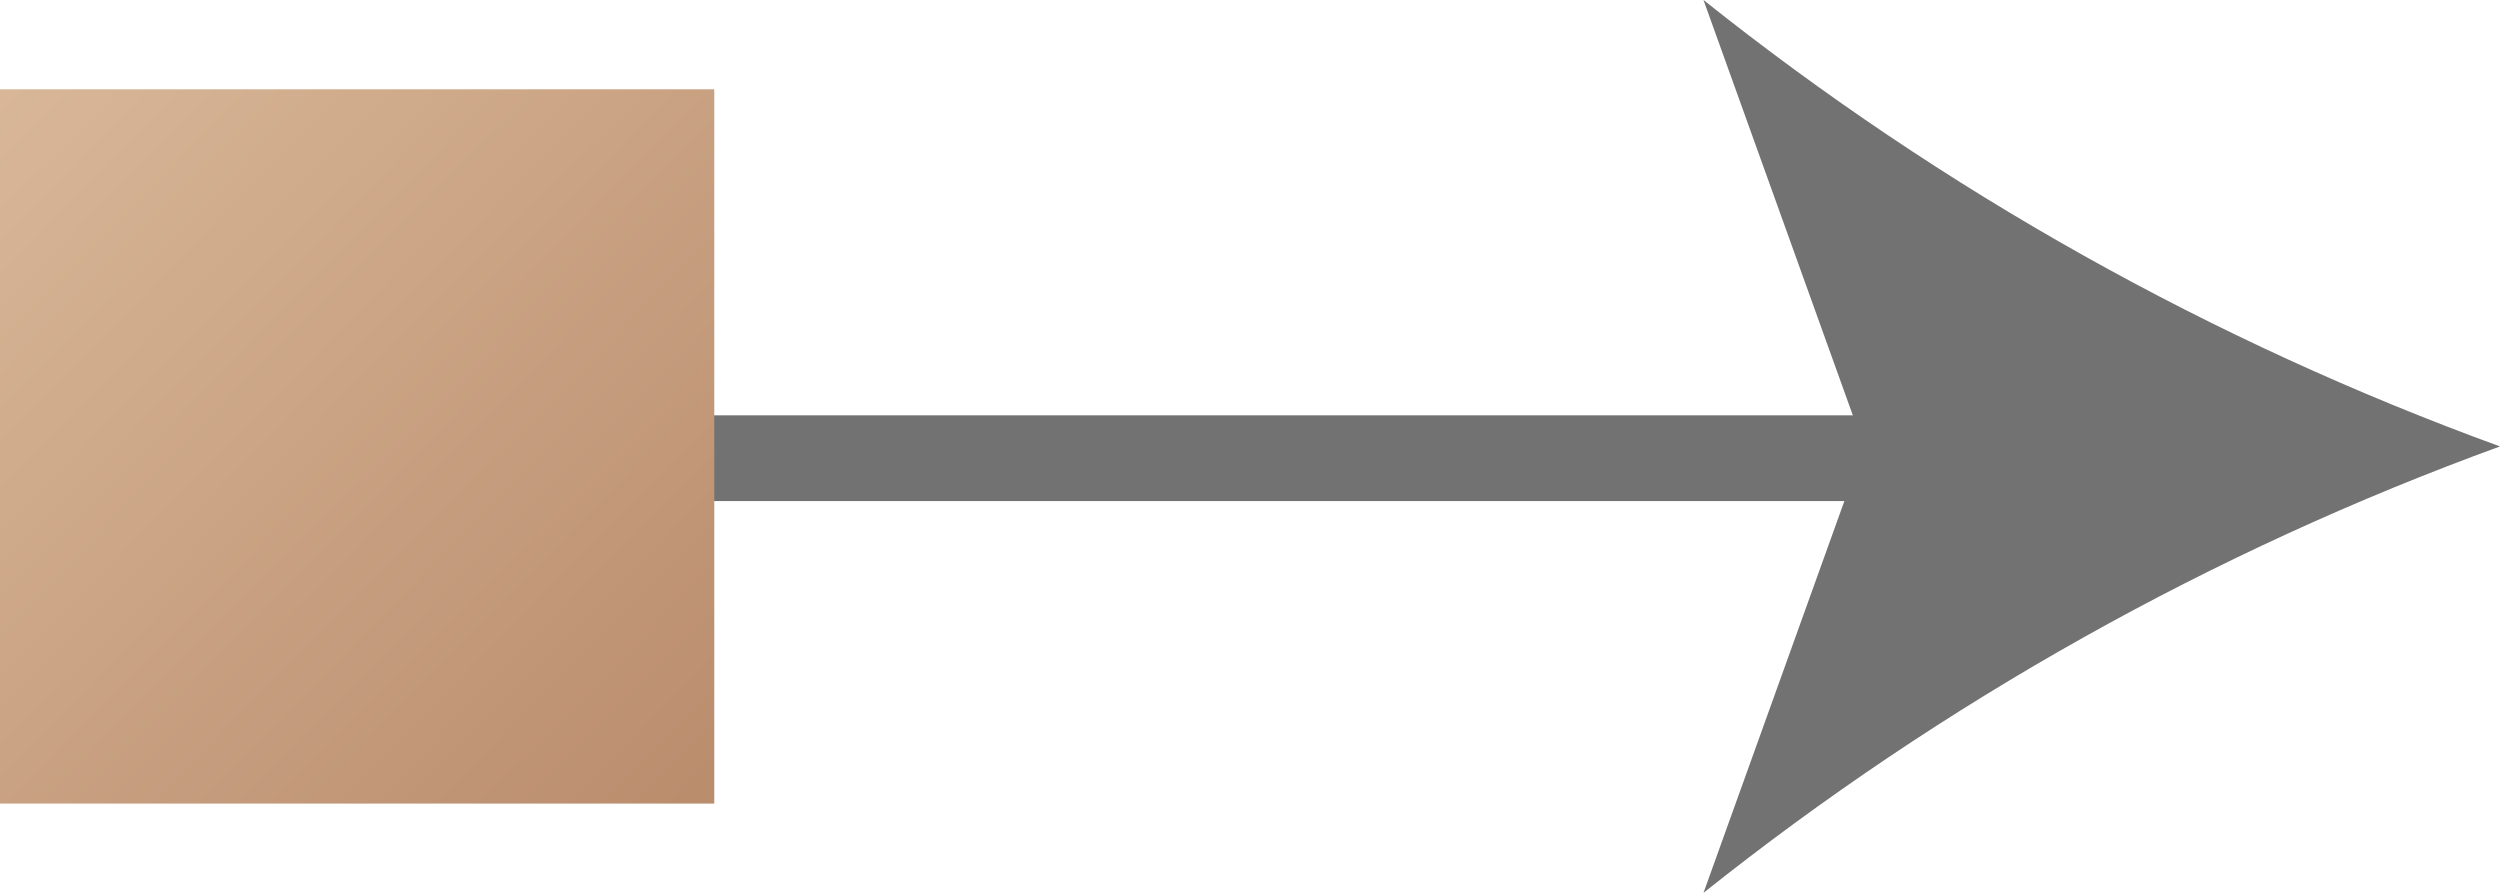
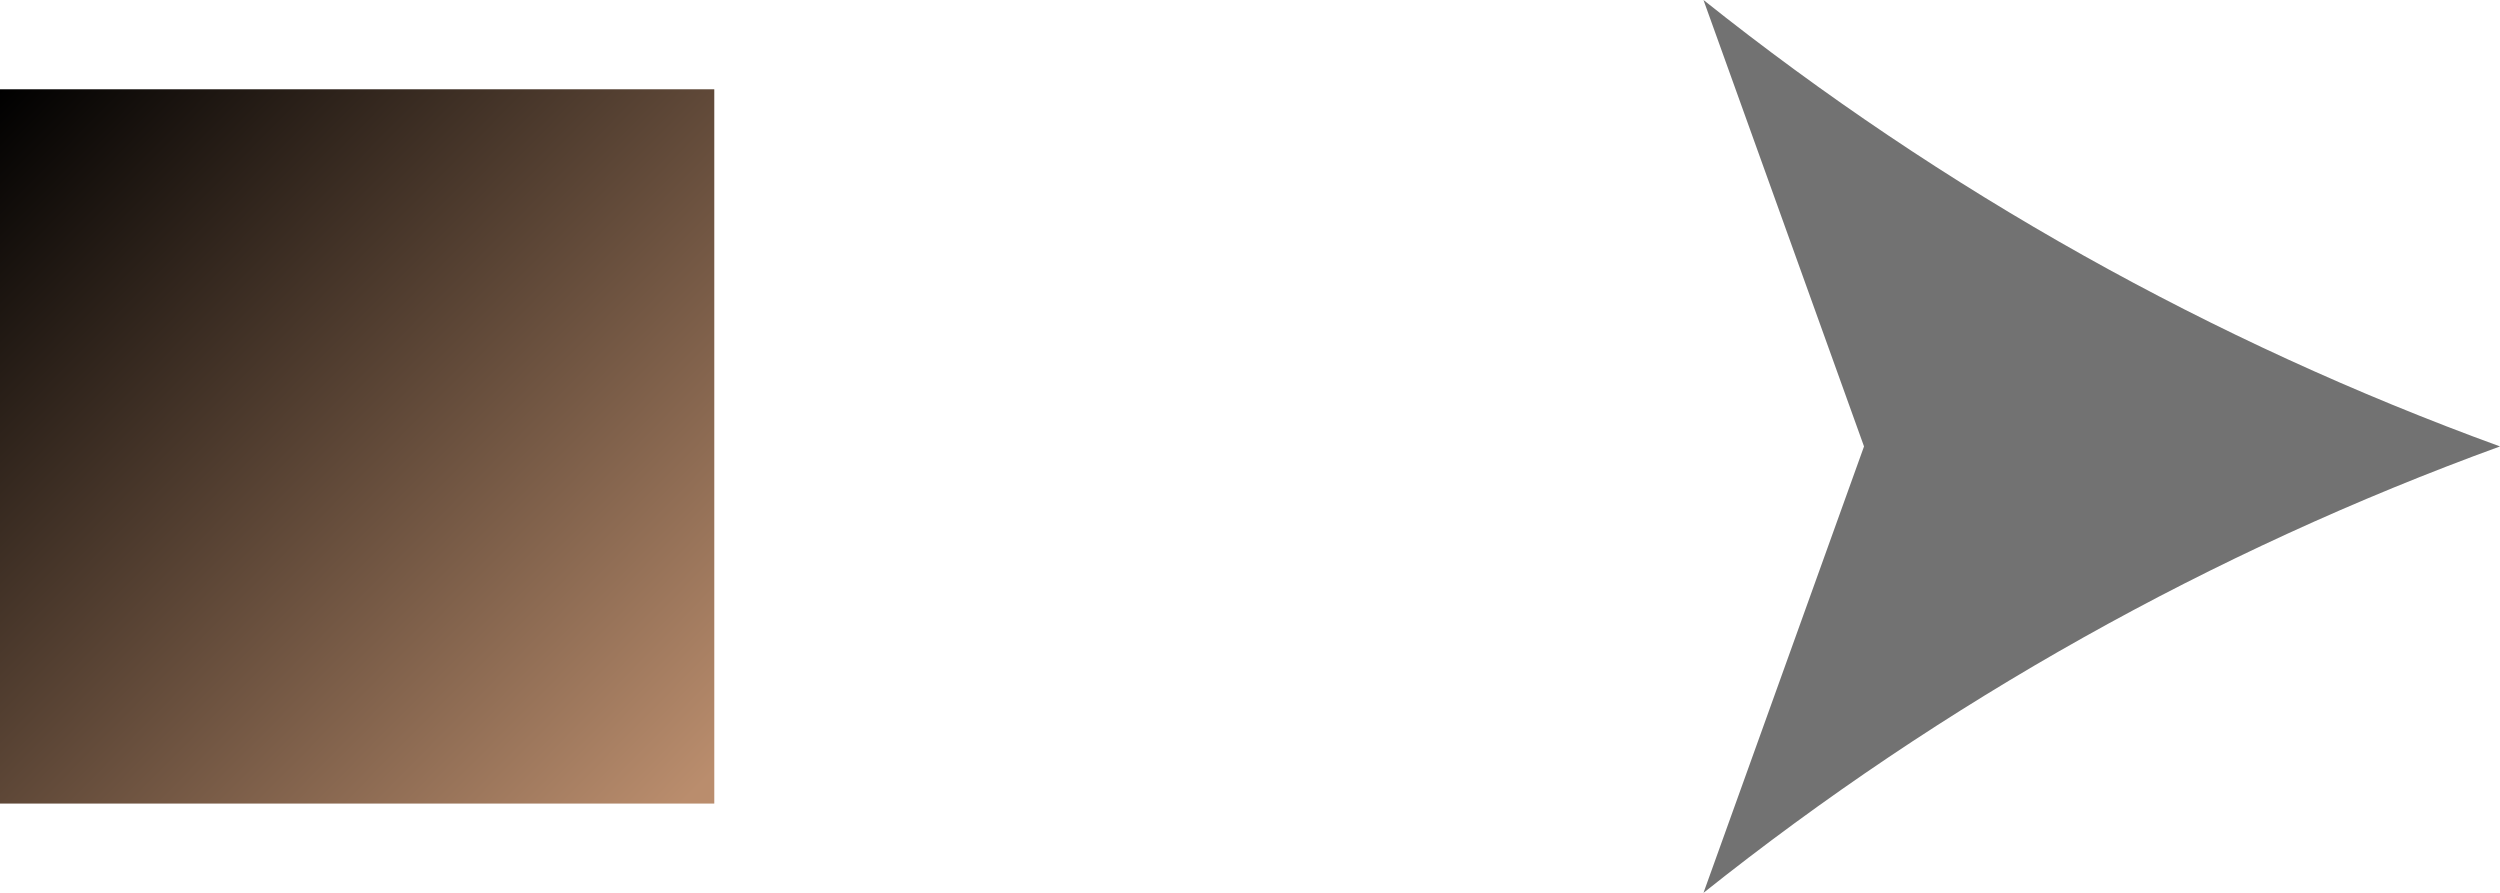
<svg xmlns="http://www.w3.org/2000/svg" width="28" height="10" viewBox="0 0 28 10" fill="none">
-   <path d="M1.721 5.132L22.249 5.132" stroke="#727272" stroke-width="0.96" stroke-linecap="round" />
+   <path d="M1.721 5.132L22.249 5.132" stroke="#00000" stroke-width="0.96" stroke-linecap="round" />
  <path d="M28 5C24.773 6.175 21.759 7.864 19.079 10L20.877 5L19.079 0C21.759 2.137 24.772 3.825 28 5Z" fill="#727272" />
  <rect y="1" width="8" height="8" fill="url(#paint0_linear_40_243)" />
  <defs>
    <linearGradient id="paint0_linear_40_243" x1="0" y1="1" x2="7.882" y2="8.765" gradientUnits="userSpaceOnUse">
-       <stop stop-color="#D8B798" />
+       <stop stop-color="#00000" />
      <stop offset="1" stop-color="#BA8D6D" />
    </linearGradient>
  </defs>
</svg>
